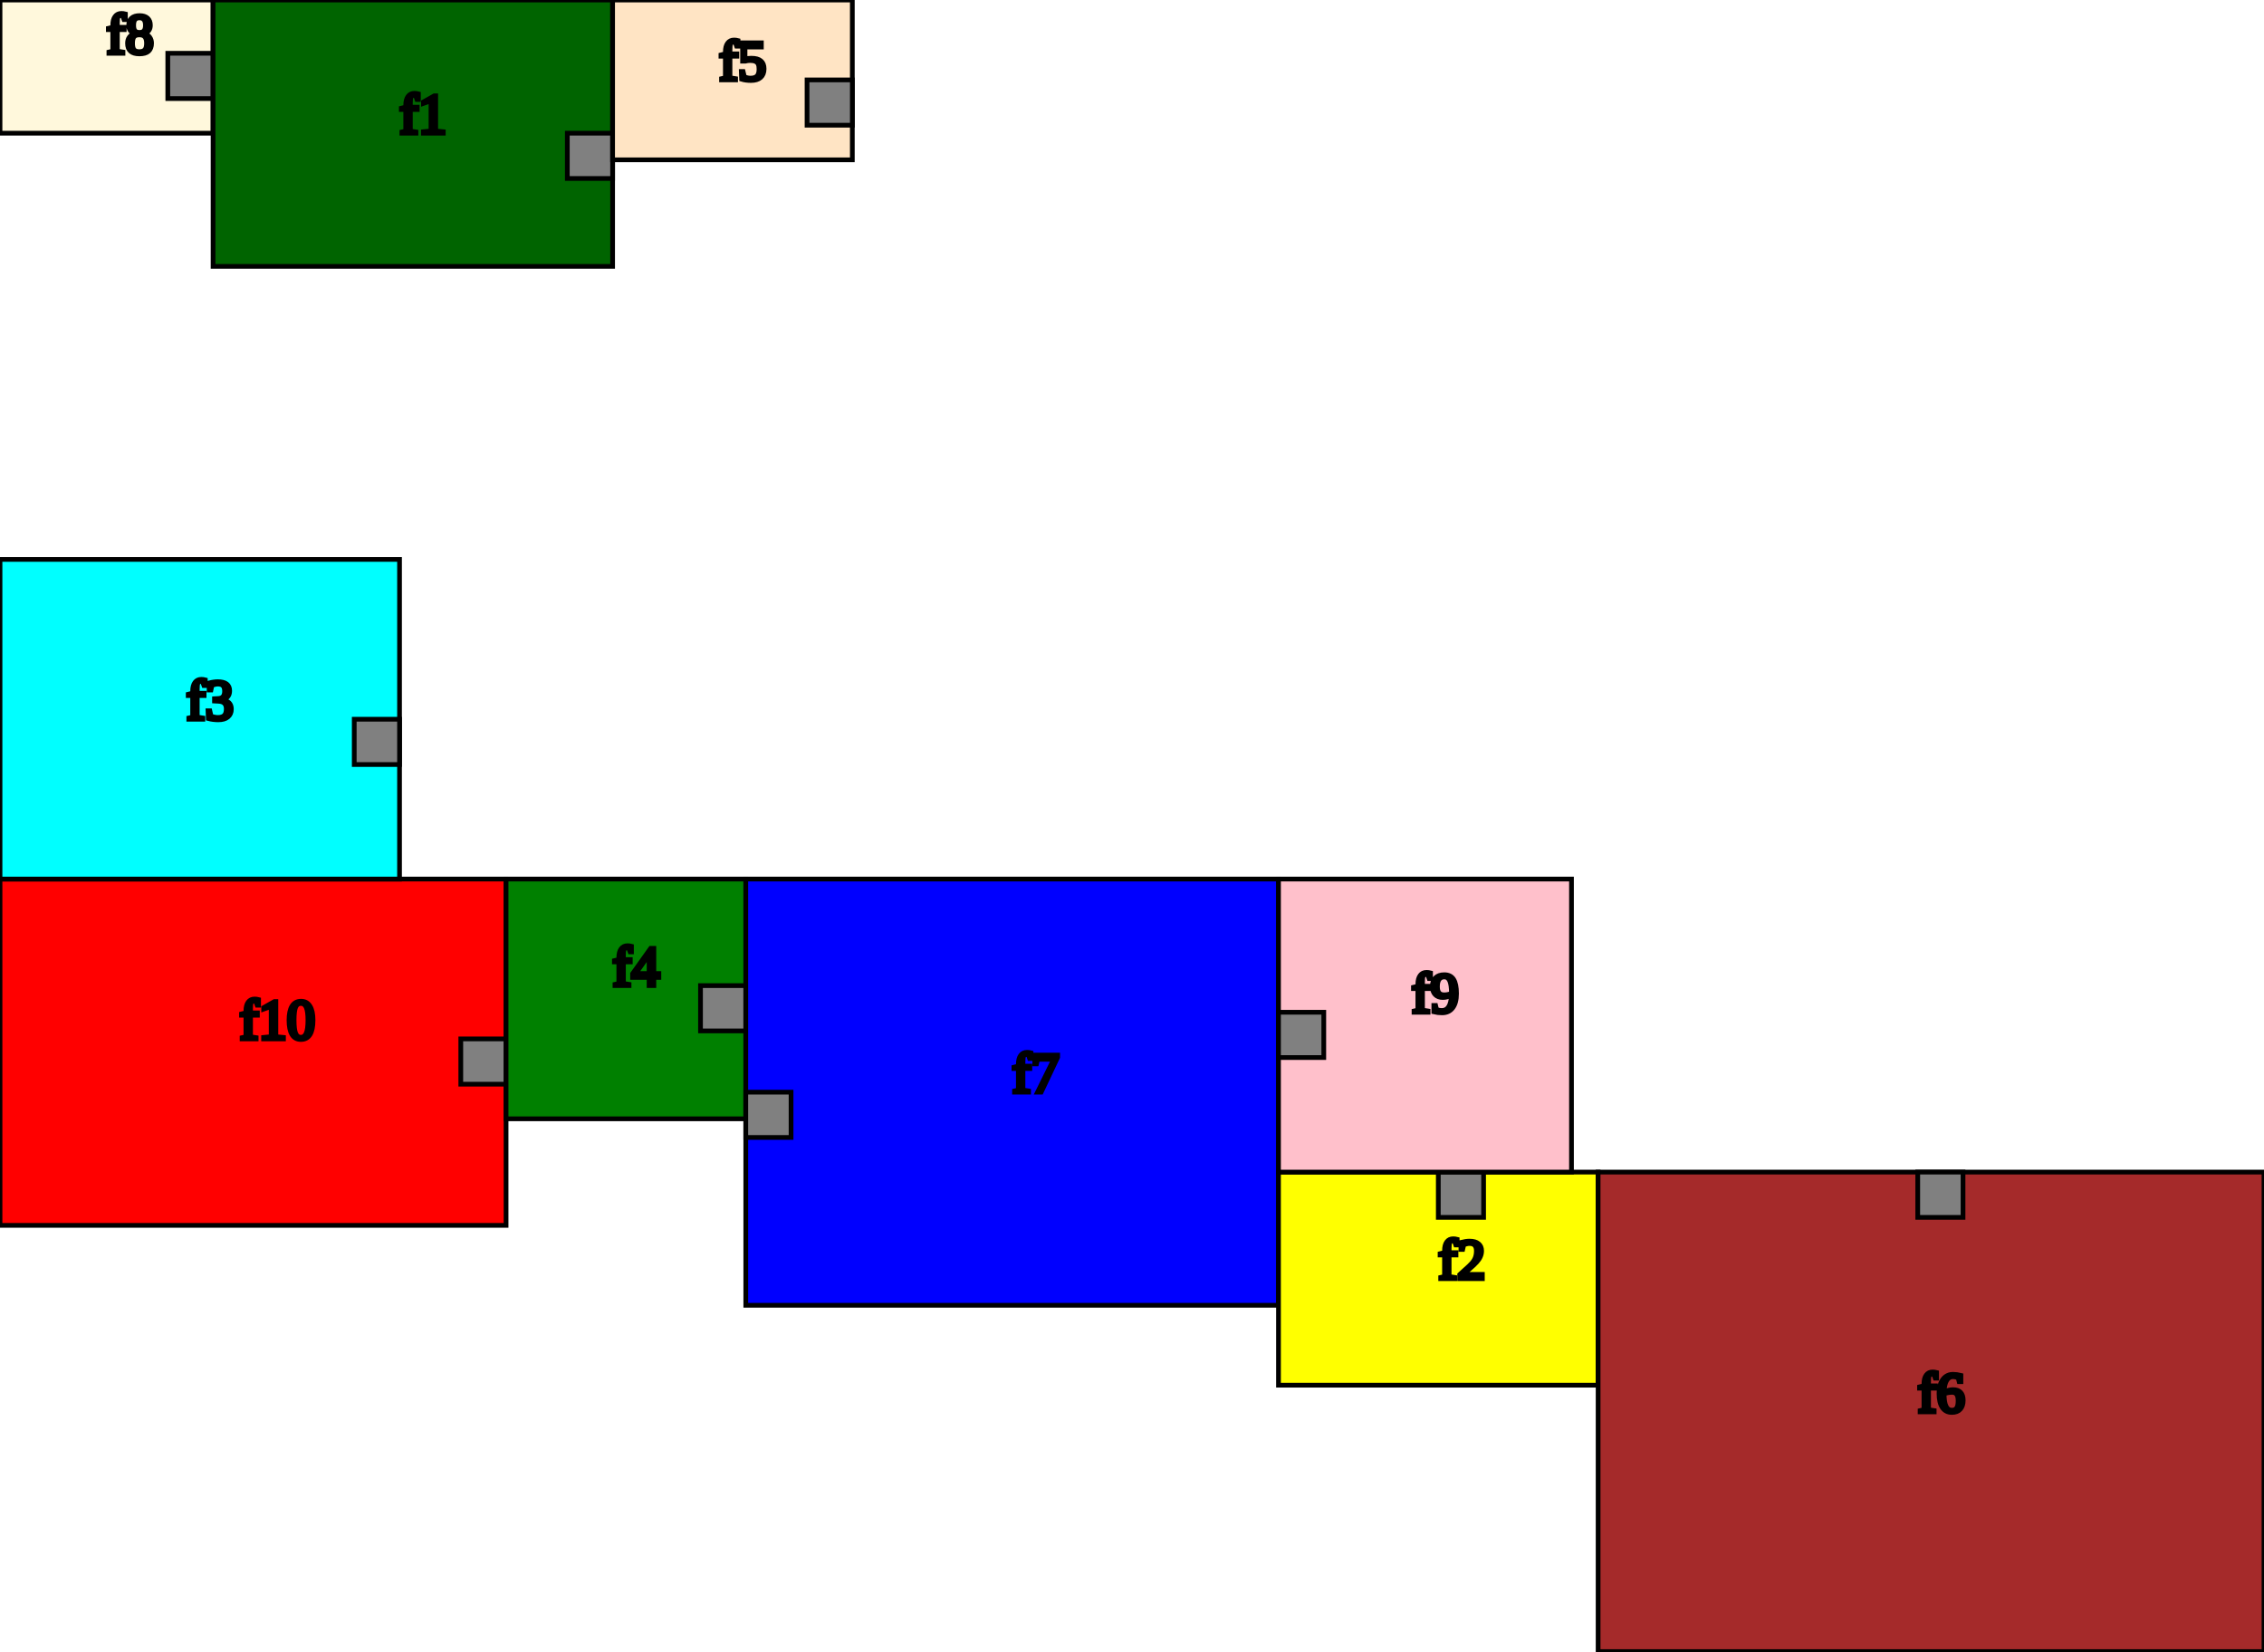
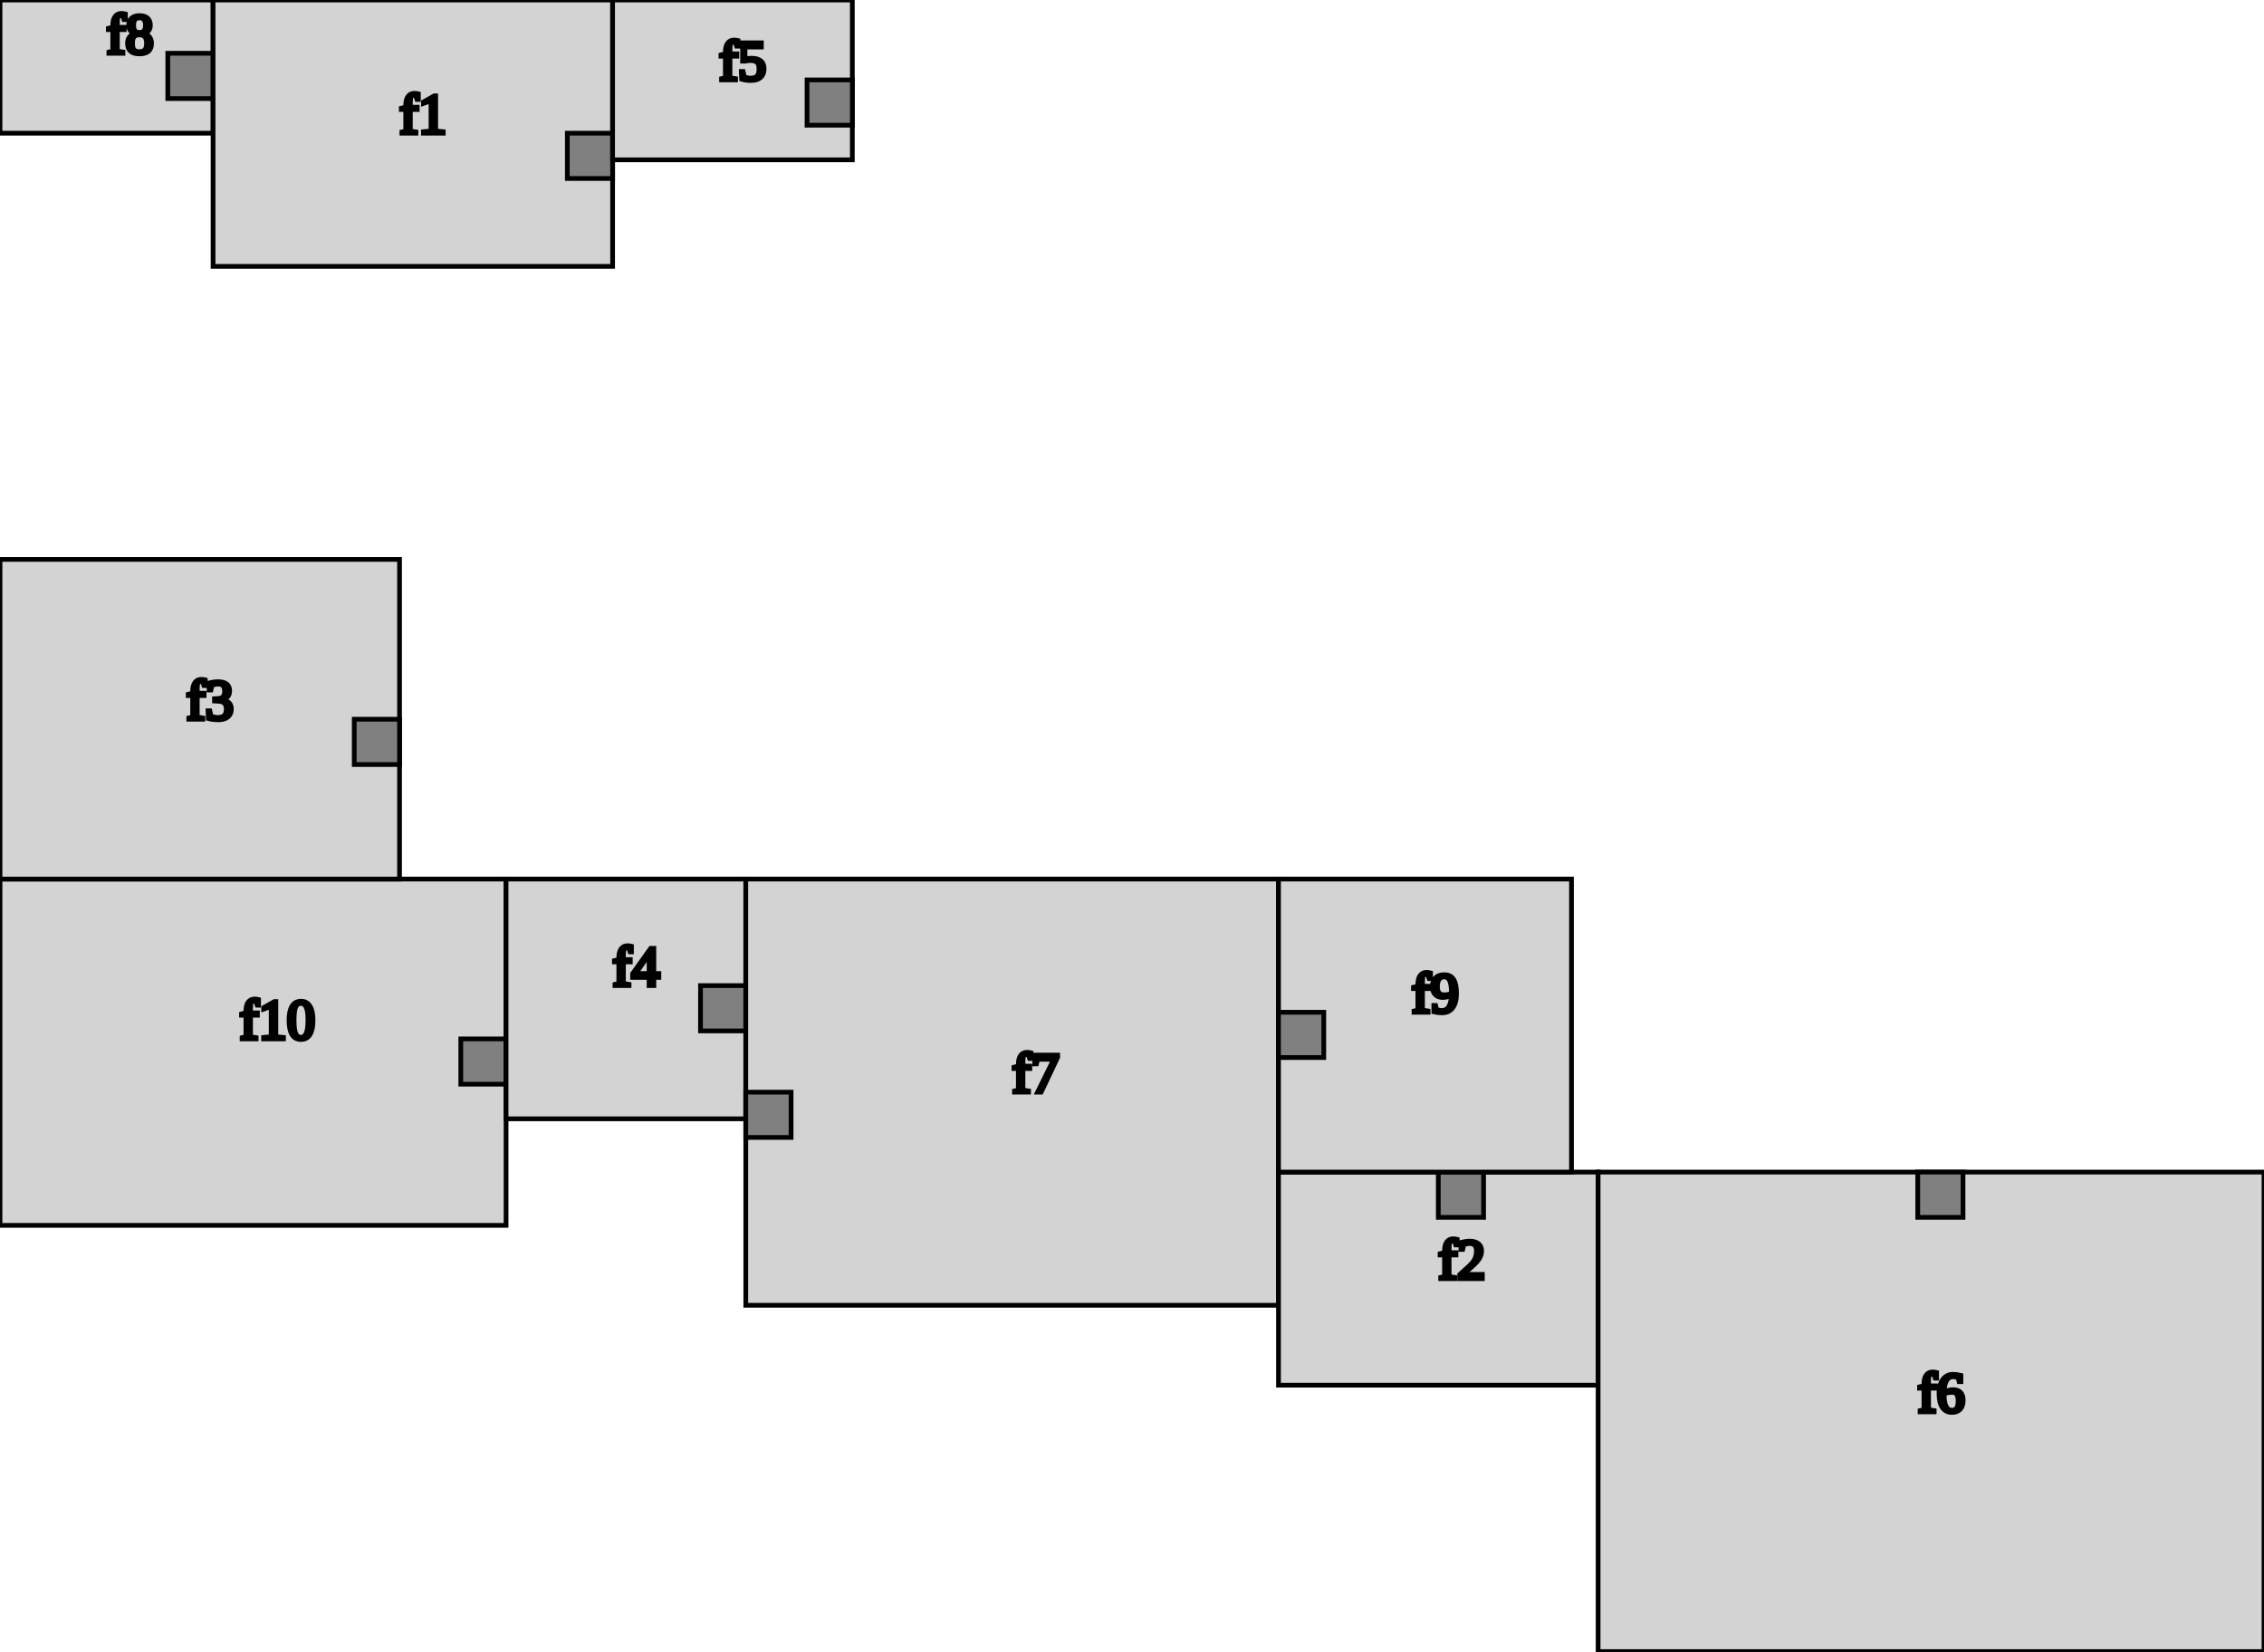
<svg xmlns="http://www.w3.org/2000/svg" width="480" height="350.118" version="1.1">
  <g style="stroke:black;">
-     <rect x="0.0" y="186.353" width="107.294" height="73.412" rx="0" ry="0" style="stroke-width:1;fill:red;" />
+     <rect x="0.0" y="186.353" width="107.294" height="73.412" rx="0" ry="0" style="stroke-width:1;fill:lightgray;" />
    <rect x="97.694" y="220.235" width="9.6" height="9.6" rx="0" ry="0" style="stroke-width:1;fill:gray;" />
    <text x="50.824" y="220.235" font-size="12">
      <tspan x="50.824" dy="0em">f10</tspan>
    </text>
-     <rect x="107.294" y="186.353" width="50.824" height="50.824" rx="0" ry="0" style="stroke-width:1;fill:green;" />
+     <rect x="107.294" y="186.353" width="50.824" height="50.824" rx="0" ry="0" style="stroke-width:1;fill:lightgray;" />
    <rect x="148.518" y="208.941" width="9.6" height="9.6" rx="0" ry="0" style="stroke-width:1;fill:gray;" />
    <text x="129.882" y="208.941" font-size="12">
      <tspan x="129.882" dy="0em">f4</tspan>
    </text>
-     <rect x="158.118" y="186.353" width="112.941" height="90.353" rx="0" ry="0" style="stroke-width:1;fill:blue;" />
+     <rect x="158.118" y="186.353" width="112.941" height="90.353" rx="0" ry="0" style="stroke-width:1;fill:lightgray;" />
    <rect x="158.118" y="231.529" width="9.6" height="9.6" rx="0" ry="0" style="stroke-width:1;fill:gray;" />
    <text x="214.588" y="231.529" font-size="12">
      <tspan x="214.588" dy="0em">f7</tspan>
    </text>
-     <rect x="271.059" y="248.471" width="67.765" height="45.176" rx="0" ry="0" style="stroke-width:1;fill:yellow;" />
+     <rect x="271.059" y="248.471" width="67.765" height="45.176" rx="0" ry="0" style="stroke-width:1;fill:lightgray;" />
    <rect x="304.941" y="248.471" width="9.6" height="9.6" rx="0" ry="0" style="stroke-width:1;fill:gray;" />
    <text x="304.941" y="271.059" font-size="12">
      <tspan x="304.941" dy="0em">f2</tspan>
    </text>
-     <rect x="338.824" y="248.471" width="141.176" height="101.647" rx="0" ry="0" style="stroke-width:1;fill:brown;" />
+     <rect x="338.824" y="248.471" width="141.176" height="101.647" rx="0" ry="0" style="stroke-width:1;fill:lightgray;" />
    <rect x="406.588" y="248.471" width="9.6" height="9.6" rx="0" ry="0" style="stroke-width:1;fill:gray;" />
    <text x="406.588" y="299.294" font-size="12">
      <tspan x="406.588" dy="0em">f6</tspan>
    </text>
-     <rect x="271.059" y="186.353" width="62.118" height="62.118" rx="0" ry="0" style="stroke-width:1;fill:pink;" />
+     <rect x="271.059" y="186.353" width="62.118" height="62.118" rx="0" ry="0" style="stroke-width:1;fill:lightgray;" />
    <rect x="271.059" y="214.588" width="9.6" height="9.6" rx="0" ry="0" style="stroke-width:1;fill:gray;" />
    <text x="299.294" y="214.588" font-size="12">
      <tspan x="299.294" dy="0em">f9</tspan>
    </text>
-     <rect x="0.0" y="118.588" width="84.706" height="67.765" rx="0" ry="0" style="stroke-width:1;fill:cyan;" />
+     <rect x="0.0" y="118.588" width="84.706" height="67.765" rx="0" ry="0" style="stroke-width:1;fill:lightgray;" />
    <rect x="75.106" y="152.471" width="9.6" height="9.6" rx="0" ry="0" style="stroke-width:1;fill:gray;" />
    <text x="39.529" y="152.471" font-size="12">
      <tspan x="39.529" dy="0em">f3</tspan>
    </text>
-     <rect x="0.0" y="0.0" width="45.176" height="28.235" rx="0" ry="0" style="stroke-width:1;fill:cornsilk;" />
+     <rect x="0.0" y="0.0" width="45.176" height="28.235" rx="0" ry="0" style="stroke-width:1;fill:lightgray;" />
    <rect x="35.576" y="11.294" width="9.6" height="9.6" rx="0" ry="0" style="stroke-width:1;fill:gray;" />
    <text x="22.588" y="11.294" font-size="12">
      <tspan x="22.588" dy="0em">f8</tspan>
    </text>
-     <rect x="45.176" y="0.0" width="84.706" height="56.471" rx="0" ry="0" style="stroke-width:1;fill:darkgreen;" />
+     <rect x="45.176" y="0.0" width="84.706" height="56.471" rx="0" ry="0" style="stroke-width:1;fill:lightgray;" />
    <rect x="120.282" y="28.235" width="9.6" height="9.6" rx="0" ry="0" style="stroke-width:1;fill:gray;" />
    <text x="84.706" y="28.235" font-size="12">
      <tspan x="84.706" dy="0em">f1</tspan>
    </text>
-     <rect x="129.882" y="0.0" width="50.824" height="33.882" rx="0" ry="0" style="stroke-width:1;fill:bisque;" />
+     <rect x="129.882" y="0.0" width="50.824" height="33.882" rx="0" ry="0" style="stroke-width:1;fill:lightgray;" />
    <rect x="171.106" y="16.941" width="9.6" height="9.6" rx="0" ry="0" style="stroke-width:1;fill:gray;" />
    <text x="152.471" y="16.941" font-size="12">
      <tspan x="152.471" dy="0em">f5</tspan>
    </text>
  </g>
</svg>
